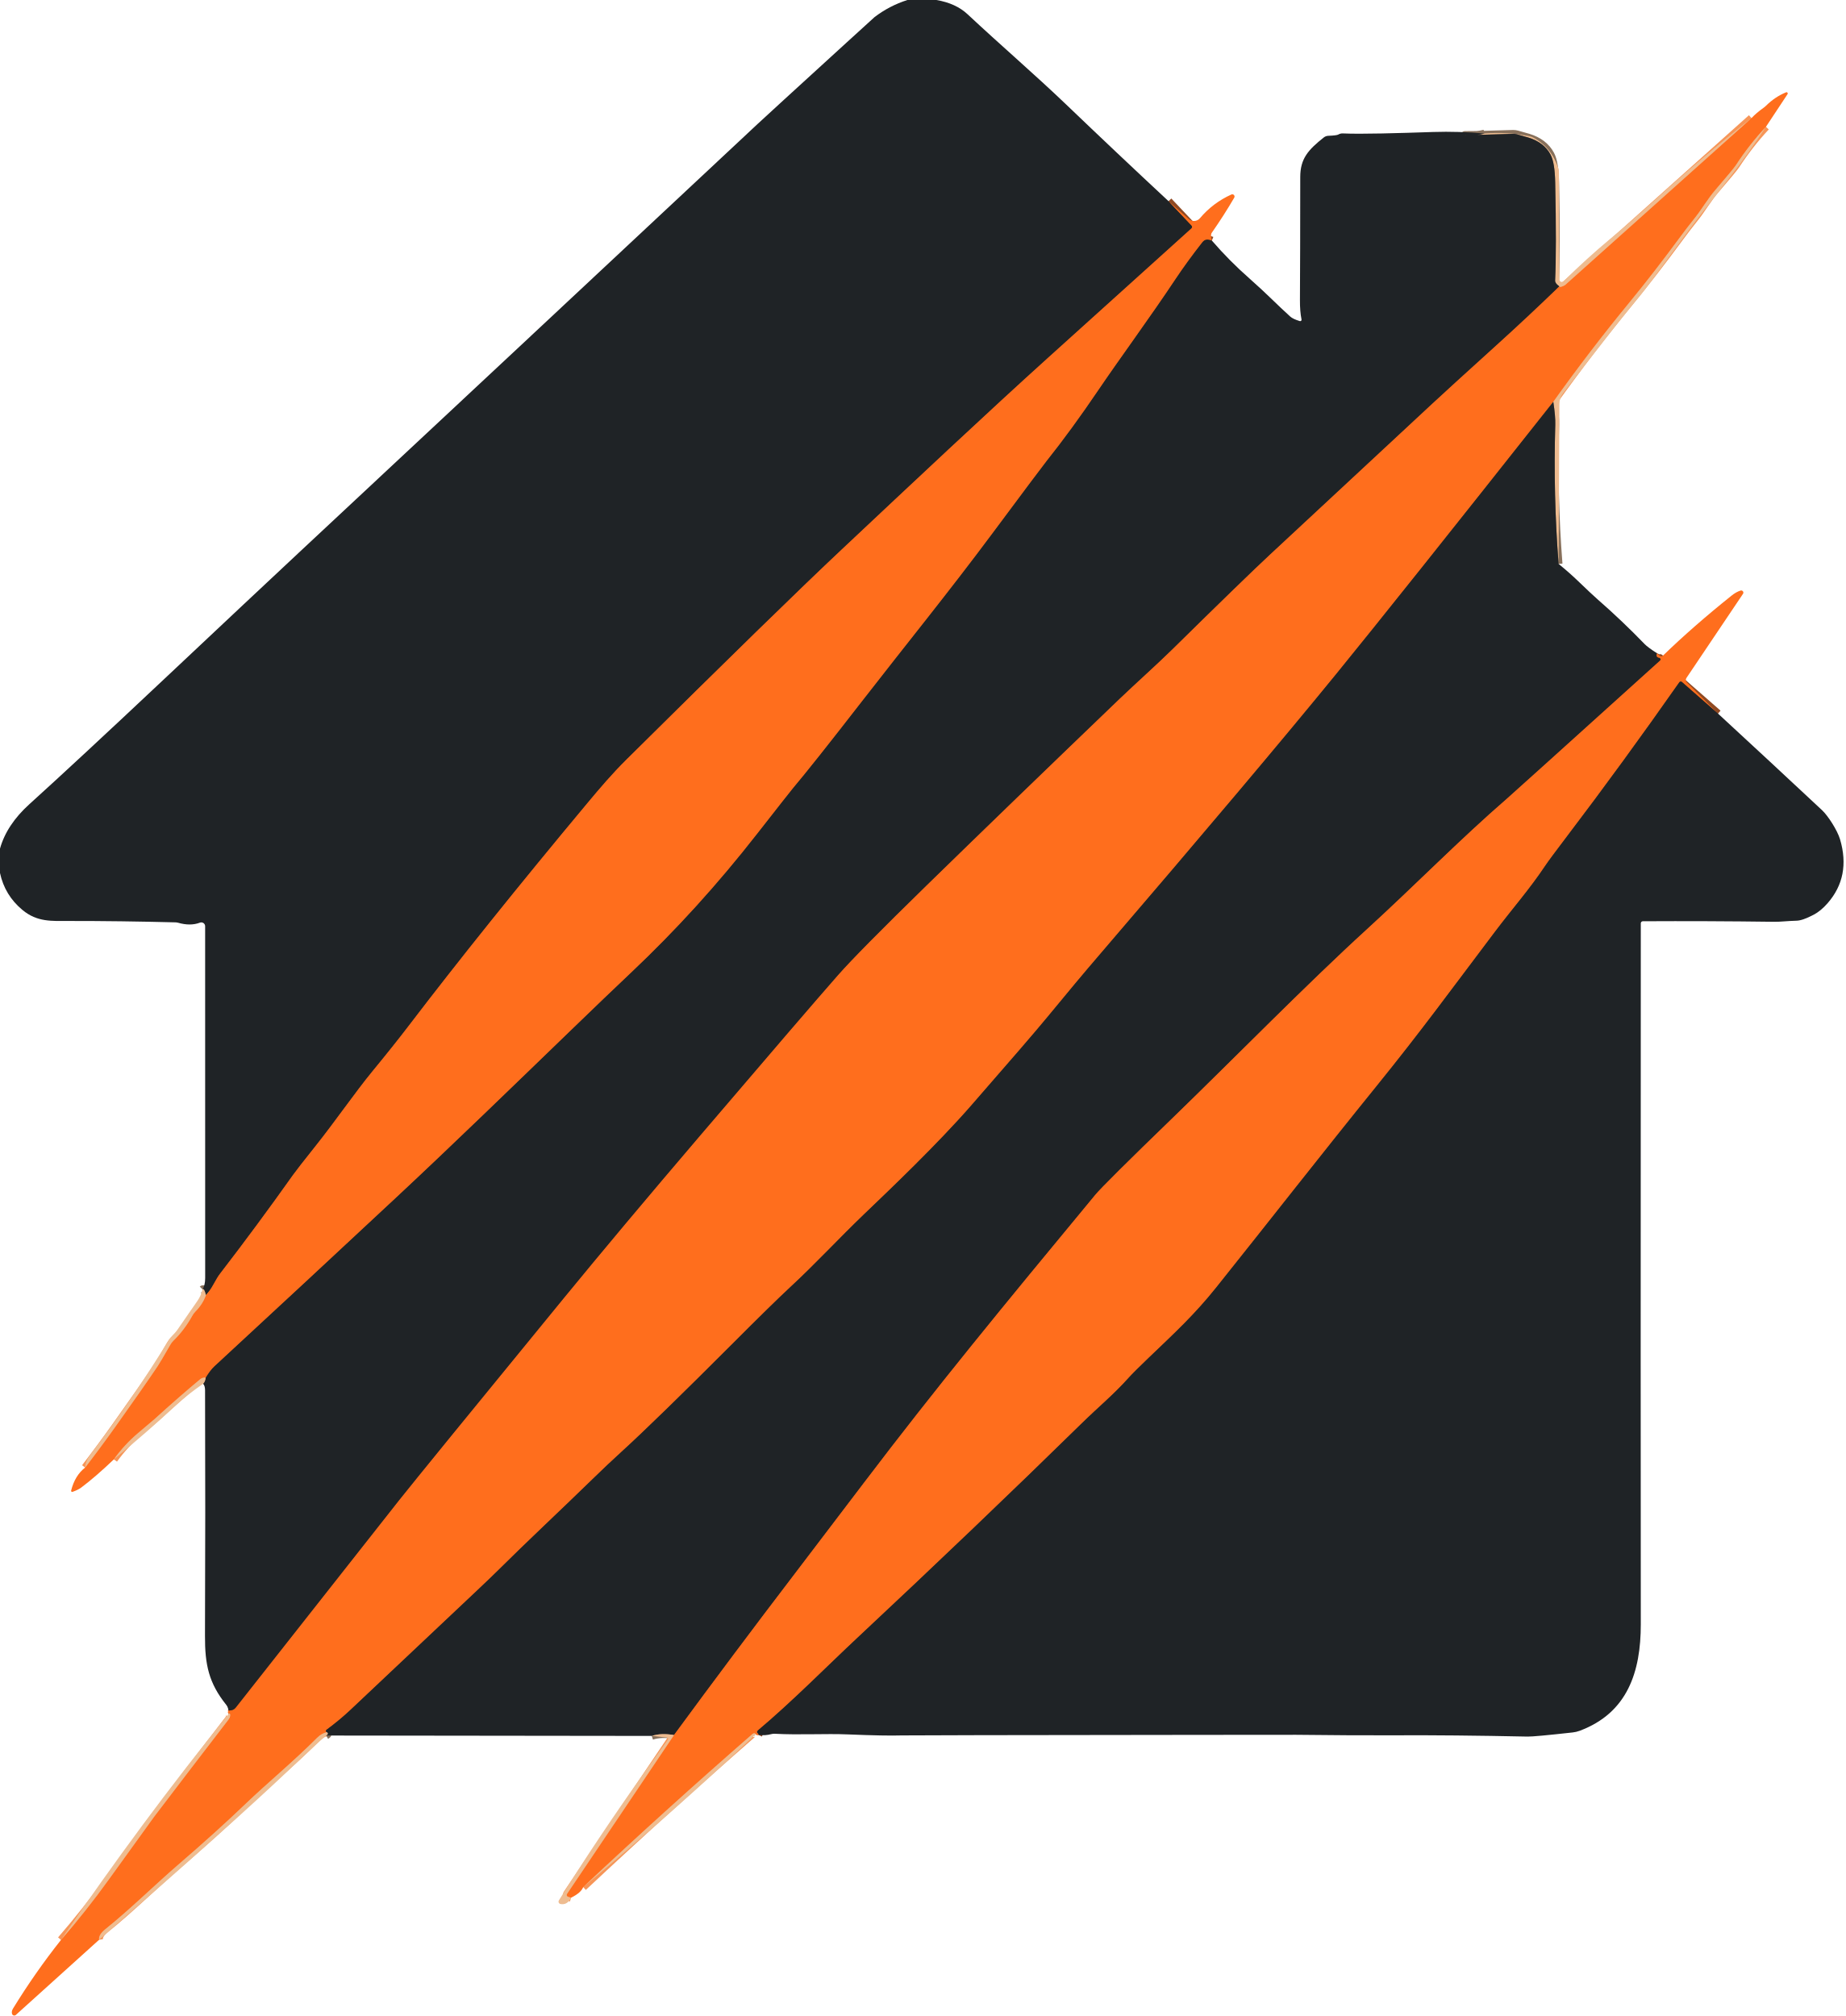
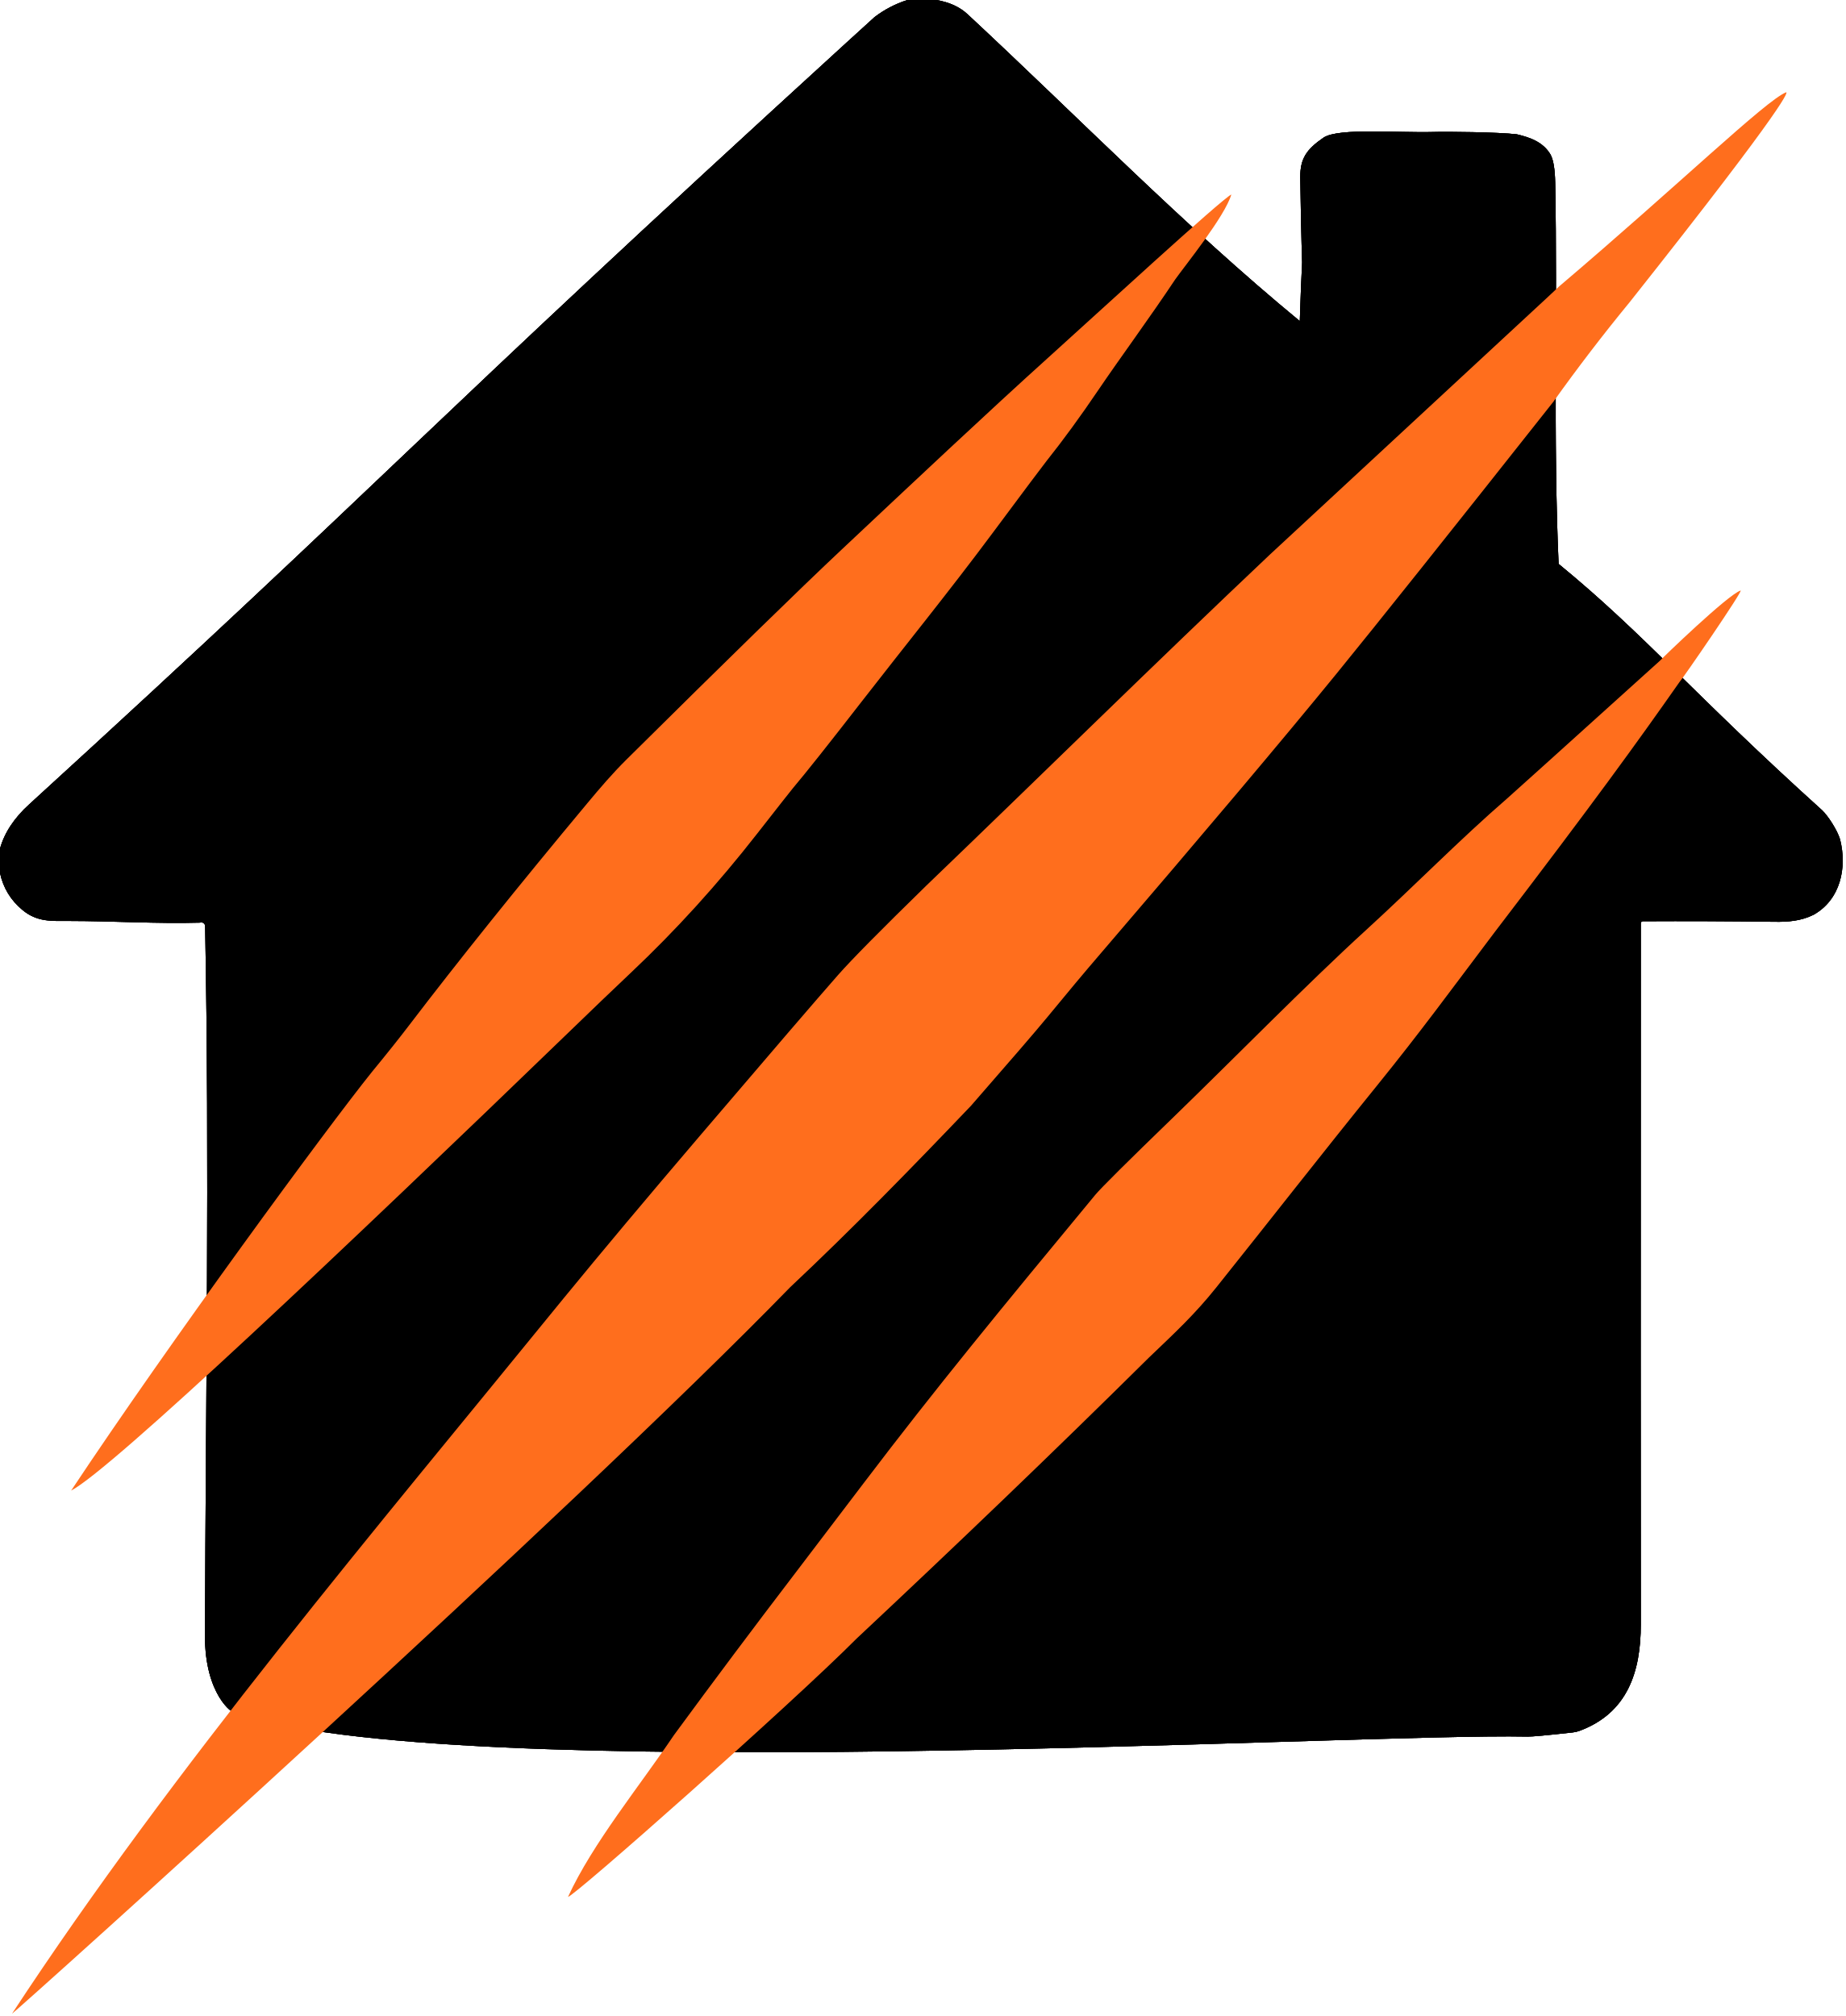
- <svg xmlns="http://www.w3.org/2000/svg" version="1.1" viewBox="0.00 0.00 477.00 521.00">
-   <g stroke-width="2.00" fill="none" stroke-linecap="butt">
-     <path stroke="#8f4922" vector-effect="non-scaling-stroke" d="   M 301.96 51.99   L 307.91 58.29   A 0.52 0.52 0.0 0 1 307.88 59.03   Q 289.50 75.64 270.90 92.40   C 255.59 106.20 235.63 124.98 217.51 142.01   Q 201.00 157.53 161.93 196.25   C 158.17 199.98 155.10 203.59 151.69 207.68   Q 125.03 239.66 105.68 265.02   Q 101.83 270.07 96.21 276.90   C 91.76 282.31 86.56 289.90 81.38 296.38   Q 76.85 302.06 75.69 303.69   Q 66.54 316.60 56.78 329.27   Q 56.21 330.01 55.10 332.04   Q 54.31 333.49 53.21 334.69" />
-     <path stroke="#87705b" vector-effect="non-scaling-stroke" d="   M 53.21 334.69   Q 52.74 332.80 52.34 333.21" />
-     <path stroke="#f79557" vector-effect="non-scaling-stroke" d="   M 456.34 32.77   Q 451.99 37.44 448.62 42.63   Q 447.95 43.66 443.34 49.01   C 441.27 51.41 439.76 54.06 438.18 56.05   Q 435.54 59.38 434.16 61.27   Q 427.35 70.52 421.11 78.11   Q 410.80 90.66 401.39 103.85" />
-     <path stroke="#8f4922" vector-effect="non-scaling-stroke" d="   M 401.39 103.85   Q 361.29 154.57 345.25 174.25   Q 324.70 199.45 284.18 246.69   Q 278.36 253.46 270.63 262.88   Q 266.08 268.40 250.92 285.76   C 242.20 295.75 230.12 307.26 223.30 313.79   C 216.58 320.23 211.09 326.27 204.17 332.68   Q 199.62 336.91 189.77 346.78   Q 169.40 367.18 160.65 375.15   Q 156.95 378.52 153.11 382.27   C 144.90 390.28 136.45 398.13 128.39 406.14   Q 127.00 407.52 123.15 411.16   Q 106.11 427.27 90.61 441.85   Q 87.62 444.66 84.30 447.08   A 0.28 0.27 72.6 0 0 84.19 447.30   Q 84.19 447.59 84.49 447.66" />
-     <path stroke="#f79557" vector-effect="non-scaling-stroke" d="   M 84.49 447.66   Q 83.11 447.93 81.90 449.15   C 75.86 455.21 68.97 460.89 63.53 466.11   Q 55.92 473.41 45.87 482.06   C 40.12 487.02 33.42 493.62 27.28 498.52   Q 25.41 500.02 25.61 501.30" />
-     <path stroke="#f79557" vector-effect="non-scaling-stroke" d="   M 15.76 501.34   Q 22.31 493.80 28.13 485.71   Q 39.27 470.24 39.78 469.57   Q 49.40 456.92 59.09 444.33   A 1.83 1.71 -23.2 0 0 59.45 443.51   Q 59.59 442.68 59.16 442.83" />
-     <path stroke="#8f4922" vector-effect="non-scaling-stroke" d="   M 59.08 442.05   Q 60.31 442.07 60.88 441.34   Q 100.84 390.57 103.16 387.66   Q 109.49 379.70 145.69 335.47   Q 160.36 317.55 180.85 293.54   Q 208.13 261.57 216.53 252.01   Q 221.76 246.06 239.37 228.87   Q 260.96 207.80 289.32 180.57   C 293.42 176.64 299.03 171.64 302.90 167.83   Q 322.00 149.03 328.24 143.24   Q 355.83 117.61 370.05 104.36   Q 374.12 100.57 386.58 89.29   Q 394.88 81.78 402.93 73.99" />
-     <path stroke="#f79557" vector-effect="non-scaling-stroke" d="   M 402.93 73.99   Q 403.14 74.37 404.32 73.73   A 1.04 0.90 -75.9 0 0 404.49 73.61   L 452.61 30.52" />
-     <path stroke="#87705b" vector-effect="non-scaling-stroke" d="   M 402.93 73.99   Q 401.83 73.23 401.86 72.50   Q 402.24 64.36 401.88 47.19   Q 401.78 42.02 400.69 39.97   Q 399.01 36.79 394.92 35.54   Q 394.41 35.38 391.98 34.71   A 3.66 3.49 50.5 0 0 390.99 34.59   C 384.44 34.80 380.33 34.91 378.58 34.88   Q 378.52 34.88 378.58 34.87   Q 378.66 34.86 378.75 34.87   Q 381.30 35.12 383.63 34.51" />
-     <path stroke="#87705b" vector-effect="non-scaling-stroke" d="   M 402.76 145.73   Q 401.37 128.03 401.90 109.75   Q 401.97 107.64 401.39 103.85" />
-     <path stroke="#87705b" vector-effect="non-scaling-stroke" d="   M 52.50 357.60   Q 53.02 357.09 53.14 356.03" />
-     <path stroke="#8f4922" vector-effect="non-scaling-stroke" d="   M 53.14 356.03   Q 54.31 354.09 55.37 353.11   Q 78.97 331.30 102.47 309.37   C 117.10 295.72 132.68 280.58 147.76 266.01   Q 156.71 257.35 163.08 251.33   Q 180.40 234.99 195.67 215.43   Q 204.07 204.68 204.94 203.64   Q 209.97 197.68 222.72 181.24   C 233.66 167.14 245.24 152.88 256.23 138.11   Q 269.07 120.85 270.41 119.17   Q 276.84 111.11 283.88 100.71   C 289.40 92.56 297.22 81.95 303.69 72.21   Q 306.75 67.61 310.65 62.64   Q 311.18 61.97 311.77 61.91   Q 312.42 61.85 313.15 62.16" />
-     <path stroke="#f79557" vector-effect="non-scaling-stroke" d="   M 53.14 356.03   Q 52.32 355.95 51.72 356.45   Q 46.57 360.72 39.88 366.79   Q 39.82 366.85 35.73 370.31   Q 32.18 373.30 29.42 377.15" />
-     <path stroke="#f79557" vector-effect="non-scaling-stroke" d="   M 22.00 379.27   Q 26.02 374.05 29.86 368.65   Q 36.80 358.91 40.77 353.02   Q 41.41 352.07 44.05 347.47   A 4.39 4.23 -8.4 0 1 44.79 346.51   Q 47.67 343.70 49.76 339.92   A 4.34 4.34 0.0 0 1 50.44 339.01   Q 52.47 336.94 53.21 334.69" />
-     <path stroke="#8f4922" vector-effect="non-scaling-stroke" d="   M 428.21 168.84   Q 427.80 169.83 428.76 169.98   A 0.43 0.43 0.0 0 1 428.98 170.72   Q 390.69 205.30 389.41 206.40   C 377.43 216.76 365.76 228.70 353.02 240.34   C 337.64 254.39 318.90 273.53 303.51 288.44   Q 285.22 306.14 283.03 308.79   C 258.77 338.11 241.91 358.62 223.16 383.32   Q 211.47 398.72 205.32 406.78   Q 189.45 427.56 174.16 448.40" />
-     <path stroke="#87705b" vector-effect="non-scaling-stroke" d="   M 174.16 448.40   Q 170.90 447.81 168.42 448.62" />
-     <path stroke="#87705b" vector-effect="non-scaling-stroke" d="   M 84.28 448.52   Q 85.02 448.09 84.49 447.66" />
-     <path stroke="#8f4922" vector-effect="non-scaling-stroke" d="   M 443.95 184.41   L 434.62 176.24   A 0.45 0.44 -51.5 0 0 433.96 176.32   Q 419.35 197.17 404.77 216.36   Q 400.45 222.04 399.34 223.70   C 395.18 229.93 391.01 234.58 386.18 240.98   C 374.31 256.71 367.33 266.34 355.79 280.61   C 341.59 298.14 327.54 316.17 314.34 332.67   C 308.74 339.68 303.78 344.26 296.83 350.91   Q 292.97 354.60 291.65 356.08   C 287.77 360.41 283.88 363.59 279.59 367.79   Q 252.39 394.44 221.38 423.44   C 213.97 430.36 204.73 439.74 195.77 447.27   A 0.41 0.41 0.0 0 0 195.77 447.89   Q 196.10 448.17 196.01 448.36" />
-     <path stroke="#f79557" vector-effect="non-scaling-stroke" d="   M 195.30 448.19   Q 195.19 447.94 194.87 447.94   Q 194.65 447.95 194.42 448.15   Q 172.24 467.47 150.70 487.69" />
-     <path stroke="#f79557" vector-effect="non-scaling-stroke" d="   M 147.57 490.43   L 146.79 490.20   A 0.50 0.49 -65.0 0 1 146.52 489.45   L 174.16 448.40" />
+ <svg xmlns="http://www.w3.org/2000/svg" viewBox="0 0 477 521">
+   <g style="display:inline">
+     <path d="M234.48 0q-4.68 1.5-8.5 4.43-.12.1-7.12 6.48C107.268 112.786 102.446 121.215 7.59 207.83q-5.86 5.3-7.59 11.48v6.3q1.24 5.78 5.82 9.57c3.81 3.15 7.52 2.83 12.1 2.83 11.227.008 22.688.74 33.75.43a.99.99 0 0 1 1.34.93c1.151 61.18.143 122.202-.04 183.37-.06 15.176 7.216 20.266 7.596 19.78 54.507 19.425 289.202 5.325 334.184 6.27q1.67.04 11.65-1.07a7.4 7.4 0 0 0 1.81-.43c12.36-4.62 15.8-15.22 15.79-27.54q-.06-46.7 0-181.14a.53.53 0 0 1 .53-.53q16.54-.09 34 .14c3.605.063 6.912-.218 10.15-1.83 6.943-3.935 8.655-12.187 6.81-19.48-.7-2.35-3.12-6.1-4.64-7.52-33.203-29.963-46.055-45.623-68.09-63.66-1.438-32.839-.245-65.7-.88-98.54q-.1-5.17-1.19-7.22c-1.898-3.249-5.239-4.438-8.71-5.26-4.951-.577-18.216-.71-21.64-.6-4.638.119-10.694-.15-16.092-.14s-10.14.3-12.148 1.54c-4.51 3.086-6.1 5.46-6.1 10.24.564 36.324.762 9.898-.12 37.23-29.757-24.496-57.489-52.931-85.83-79.28Q247.02.86 241.98 0z" />
+     <path d="M234.48 0q-4.68 1.5-8.5 4.43-.12.1-7.12 6.48C107.268 112.786 102.446 121.215 7.59 207.83q-5.86 5.3-7.59 11.48v6.3q1.24 5.78 5.82 9.57c3.81 3.15 7.52 2.83 12.1 2.83 11.227.008 22.688.74 33.75.43a.99.99 0 0 1 1.34.93c1.151 61.18.143 122.202-.04 183.37-.06 15.176 7.216 20.266 7.596 19.78 54.507 19.425 289.202 5.325 334.184 6.27q1.67.04 11.65-1.07a7.4 7.4 0 0 0 1.81-.43c12.36-4.62 15.8-15.22 15.79-27.54q-.06-46.7 0-181.14a.53.53 0 0 1 .53-.53q16.54-.09 34 .14c3.605.063 6.912-.218 10.15-1.83 6.943-3.935 8.655-12.187 6.81-19.48-.7-2.35-3.12-6.1-4.64-7.52-33.203-29.963-46.055-45.623-68.09-63.66-1.438-32.839-.245-65.7-.88-98.54q-.1-5.17-1.19-7.22c-1.898-3.249-5.239-4.438-8.71-5.26-4.951-.577-18.216-.71-21.64-.6-4.638.119-10.694-.15-16.092-.14s-10.14.3-12.148 1.54c-4.51 3.086-6.1 5.46-6.1 10.24.564 36.324.762 9.898-.12 37.23-29.757-24.496-57.489-52.931-85.83-79.28Q247.02.86 241.98 0z" />
+     <path style="display:inline" d="M234.48 0q-4.68 1.5-8.5 4.43-.12.1-7.12 6.48C107.268 112.786 102.446 121.215 7.59 207.83q-5.86 5.3-7.59 11.48v6.3q1.24 5.78 5.82 9.57c3.81 3.15 7.52 2.83 12.1 2.83 11.227.008 22.688.74 33.75.43a.99.99 0 0 1 1.34.93c1.151 61.18.143 122.202-.04 183.37-.06 15.176 7.216 20.266 7.596 19.78 54.507 19.425 289.202 5.325 334.184 6.27q1.67.04 11.65-1.07a7.4 7.4 0 0 0 1.81-.43c12.36-4.62 15.8-15.22 15.79-27.54q-.06-46.7 0-181.14a.53.53 0 0 1 .53-.53q16.54-.09 34 .14c3.605.063 6.912-.218 10.15-1.83 6.943-3.935 8.655-12.187 6.81-19.48-.7-2.35-3.12-6.1-4.64-7.52-33.203-29.963-46.055-45.623-68.09-63.66-1.438-32.839-.245-65.7-.88-98.54q-.1-5.17-1.19-7.22c-1.898-3.249-5.239-4.438-8.71-5.26-4.951-.577-18.216-.71-21.64-.6-4.638.119-10.694-.15-16.092-.14s-10.14.3-12.148 1.54c-4.51 3.086-6.1 5.46-6.1 10.24.564 36.324.762 9.898-.12 37.23-29.757-24.496-57.489-52.931-85.83-79.28Q247.02.86 241.98 0z" />
  </g>
-   <path fill="#1f2326" d="   M 241.98 0.00   Q 247.02 0.86 250.05 3.70   C 258.45 11.56 267.50 19.34 275.46 26.96   Q 288.63 39.58 301.96 51.99   L 307.91 58.29   A 0.52 0.52 0.0 0 1 307.88 59.03   Q 289.50 75.64 270.90 92.40   C 255.59 106.20 235.63 124.98 217.51 142.01   Q 201.00 157.53 161.93 196.25   C 158.17 199.98 155.10 203.59 151.69 207.68   Q 125.03 239.66 105.68 265.02   Q 101.83 270.07 96.21 276.90   C 91.76 282.31 86.56 289.90 81.38 296.38   Q 76.85 302.06 75.69 303.69   Q 66.54 316.60 56.78 329.27   Q 56.21 330.01 55.10 332.04   Q 54.31 333.49 53.21 334.69   Q 52.74 332.80 52.34 333.21   Q 53.02 332.14 53.02 330.25   Q 53.00 289.34 53.01 239.37   A 0.99 0.99 0.0 0 0 51.67 238.44   Q 49.18 239.39 45.96 238.45   A 2.04 2.04 0.0 0 0 45.47 238.37   Q 31.01 238.00 17.92 238.01   C 13.34 238.01 9.63 238.33 5.82 235.18   Q 1.24 231.39 0.00 225.61   L 0.00 219.31   Q 1.73 213.13 7.59 207.83   Q 19.99 196.61 42.50 175.42   Q 66.04 153.27 77.24 142.81   Q 131.94 91.76 195.78 32.03   Q 197.84 30.10 218.86 10.91   Q 225.86 4.53 225.98 4.43   Q 229.80 1.50 234.48 0.00   L 241.98 0.00   Z" />
-   <path fill="#ff6e1d" d="   M 456.34 32.77   Q 451.99 37.44 448.62 42.63   Q 447.95 43.66 443.34 49.01   C 441.27 51.41 439.76 54.06 438.18 56.05   Q 435.54 59.38 434.16 61.27   Q 427.35 70.52 421.11 78.11   Q 410.80 90.66 401.39 103.85   Q 361.29 154.57 345.25 174.25   Q 324.70 199.45 284.18 246.69   Q 278.36 253.46 270.63 262.88   Q 266.08 268.40 250.92 285.76   C 242.20 295.75 230.12 307.26 223.30 313.79   C 216.58 320.23 211.09 326.27 204.17 332.68   Q 199.62 336.91 189.77 346.78   Q 169.40 367.18 160.65 375.15   Q 156.95 378.52 153.11 382.27   C 144.90 390.28 136.45 398.13 128.39 406.14   Q 127.00 407.52 123.15 411.16   Q 106.11 427.27 90.61 441.85   Q 87.62 444.66 84.30 447.08   A 0.28 0.27 72.6 0 0 84.19 447.30   Q 84.19 447.59 84.49 447.66   Q 83.11 447.93 81.90 449.15   C 75.86 455.21 68.97 460.89 63.53 466.11   Q 55.92 473.41 45.87 482.06   C 40.12 487.02 33.42 493.62 27.28 498.52   Q 25.41 500.02 25.61 501.30   L 4.10 520.72   A 0.61 0.61 0.0 0 1 3.10 520.41   Q 2.93 519.77 3.37 519.06   Q 9.14 509.68 15.76 501.34   Q 22.31 493.80 28.13 485.71   Q 39.27 470.24 39.78 469.57   Q 49.40 456.92 59.09 444.33   A 1.83 1.71 -23.2 0 0 59.45 443.51   Q 59.59 442.68 59.16 442.83   Q 58.65 442.73 59.08 442.05   Q 60.31 442.07 60.88 441.34   Q 100.84 390.57 103.16 387.66   Q 109.49 379.70 145.69 335.47   Q 160.36 317.55 180.85 293.54   Q 208.13 261.57 216.53 252.01   Q 221.76 246.06 239.37 228.87   Q 260.96 207.80 289.32 180.57   C 293.42 176.64 299.03 171.64 302.90 167.83   Q 322.00 149.03 328.24 143.24   Q 355.83 117.61 370.05 104.36   Q 374.12 100.57 386.58 89.29   Q 394.88 81.78 402.93 73.99   Q 403.14 74.37 404.32 73.73   A 1.04 0.90 -75.9 0 0 404.49 73.61   L 452.61 30.52   Q 453.82 29.21 455.72 27.86   A 4.80 4.30 -81.8 0 0 456.34 27.34   Q 458.69 25.02 461.53 23.86   A 0.32 0.32 0.0 0 1 461.92 24.33   L 456.34 32.77   Z" />
-   <path fill="#eebc90" d="   M 452.61 30.52   L 404.49 73.61   A 1.04 0.90 -75.9 0 1 404.32 73.73   Q 403.14 74.37 402.93 73.99   Q 401.83 73.23 401.86 72.50   Q 402.24 64.36 401.88 47.19   Q 401.78 42.02 400.69 39.97   Q 399.01 36.79 394.92 35.54   Q 394.41 35.38 391.98 34.71   A 3.66 3.49 50.5 0 0 390.99 34.59   C 384.44 34.80 380.33 34.91 378.58 34.88   Q 378.52 34.88 378.58 34.87   Q 378.66 34.86 378.75 34.87   Q 381.30 35.12 383.63 34.51   Q 389.48 34.01 395.30 35.22   A 3.43 3.37 -24.5 0 1 396.21 35.55   Q 400.88 38.04 402.71 43.51   A 2.76 2.54 37.5 0 1 402.84 44.26   L 402.99 72.25   A 0.61 0.61 0.0 0 0 404.03 72.69   Q 410.16 66.67 415.82 61.96   Q 421.82 56.98 427.76 51.58   Q 439.71 40.73 452.61 30.52   Z" />
-   <path fill="#eebc90" d="   M 456.34 32.77   Q 451.86 39.66 446.83 46.06   Q 438.72 56.39 436.81 58.99   Q 425.21 74.75 423.85 76.37   C 419.47 81.60 413.72 88.97 403.88 101.69   A 4.32 4.31 -26.1 0 0 402.97 104.34   L 402.76 145.73   Q 401.37 128.03 401.90 109.75   Q 401.97 107.64 401.39 103.85   Q 410.80 90.66 421.11 78.11   Q 427.35 70.52 434.16 61.27   Q 435.54 59.38 438.18 56.05   C 439.76 54.06 441.27 51.41 443.34 49.01   Q 447.95 43.66 448.62 42.63   Q 451.99 37.44 456.34 32.77   Z" />
-   <path fill="#1f2326" d="   M 383.63 34.51   Q 381.30 35.12 378.75 34.87   Q 378.66 34.86 378.58 34.87   Q 378.52 34.88 378.58 34.88   C 380.33 34.91 384.44 34.80 390.99 34.59   A 3.66 3.49 50.5 0 1 391.98 34.71   Q 394.41 35.38 394.92 35.54   Q 399.01 36.79 400.69 39.97   Q 401.78 42.02 401.88 47.19   Q 402.24 64.36 401.86 72.50   Q 401.83 73.23 402.93 73.99   Q 394.88 81.78 386.58 89.29   Q 374.12 100.57 370.05 104.36   Q 355.83 117.61 328.24 143.24   Q 322.00 149.03 302.90 167.83   C 299.03 171.64 293.42 176.64 289.32 180.57   Q 260.96 207.80 239.37 228.87   Q 221.76 246.06 216.53 252.01   Q 208.13 261.57 180.85 293.54   Q 160.36 317.55 145.69 335.47   Q 109.49 379.70 103.16 387.66   Q 100.84 390.57 60.88 441.34   Q 60.31 442.07 59.08 442.05   L 58.91 441.45   A 2.37 2.29 18.7 0 0 58.46 440.58   C 53.94 434.94 52.94 430.20 52.97 422.74   Q 53.10 390.67 52.99 359.25   Q 52.98 358.14 52.50 357.60   Q 53.02 357.09 53.14 356.03   Q 54.31 354.09 55.37 353.11   Q 78.97 331.30 102.47 309.37   C 117.10 295.72 132.68 280.58 147.76 266.01   Q 156.71 257.35 163.08 251.33   Q 180.40 234.99 195.67 215.43   Q 204.07 204.68 204.94 203.64   Q 209.97 197.68 222.72 181.24   C 233.66 167.14 245.24 152.88 256.23 138.11   Q 269.07 120.85 270.41 119.17   Q 276.84 111.11 283.88 100.71   C 289.40 92.56 297.22 81.95 303.69 72.21   Q 306.75 67.61 310.65 62.64   Q 311.18 61.97 311.77 61.91   Q 312.42 61.85 313.15 62.16   Q 317.67 67.40 322.93 72.02   C 327.54 76.09 329.79 78.54 333.40 81.80   Q 334.13 82.46 335.88 82.98   A 0.35 0.35 0.0 0 0 336.33 82.57   Q 335.90 80.48 335.92 77.54   Q 335.99 66.49 336.00 45.75   C 336.00 40.97 338.09 38.69 342.10 35.51   A 1.98 1.93 -64.7 0 1 343.20 35.10   Q 345.44 35.01 345.83 34.77   A 2.13 2.11 -58.9 0 1 346.97 34.48   C 351.82 34.70 361.40 34.41 370.34 34.11   Q 376.94 33.90 383.63 34.51   Z" />
-   <path fill="#ff6e1d" d="   M 313.15 62.16   Q 312.42 61.85 311.77 61.91   Q 311.18 61.97 310.65 62.64   Q 306.75 67.61 303.69 72.21   C 297.22 81.95 289.40 92.56 283.88 100.71   Q 276.84 111.11 270.41 119.17   Q 269.07 120.85 256.23 138.11   C 245.24 152.88 233.66 167.14 222.72 181.24   Q 209.97 197.68 204.94 203.64   Q 204.07 204.68 195.67 215.43   Q 180.40 234.99 163.08 251.33   Q 156.71 257.35 147.76 266.01   C 132.68 280.58 117.10 295.72 102.47 309.37   Q 78.97 331.30 55.37 353.11   Q 54.31 354.09 53.14 356.03   Q 52.32 355.95 51.72 356.45   Q 46.57 360.72 39.88 366.79   Q 39.82 366.85 35.73 370.31   Q 32.18 373.30 29.42 377.15   Q 24.73 381.63 20.96 384.46   Q 20.20 385.02 18.74 385.55   A 0.28 0.28 0.0 0 1 18.38 385.22   Q 19.36 381.31 22.00 379.27   Q 26.02 374.05 29.86 368.65   Q 36.80 358.91 40.77 353.02   Q 41.41 352.07 44.05 347.47   A 4.39 4.23 -8.4 0 1 44.79 346.51   Q 47.67 343.70 49.76 339.92   A 4.34 4.34 0.0 0 1 50.44 339.01   Q 52.47 336.94 53.21 334.69   Q 54.31 333.49 55.10 332.04   Q 56.21 330.01 56.78 329.27   Q 66.54 316.60 75.69 303.69   Q 76.85 302.06 81.38 296.38   C 86.56 289.90 91.76 282.31 96.21 276.90   Q 101.83 270.07 105.68 265.02   Q 125.03 239.66 151.69 207.68   C 155.10 203.59 158.17 199.98 161.93 196.25   Q 201.00 157.53 217.51 142.01   C 235.63 124.98 255.59 106.20 270.90 92.40   Q 289.50 75.64 307.88 59.03   A 0.52 0.52 0.0 0 0 307.91 58.29   L 301.96 51.99   L 307.18 56.60   A 2.03 2.03 0.0 0 0 310.08 56.39   Q 313.42 52.43 318.19 50.27   A 0.58 0.58 0.0 0 1 318.94 51.09   Q 316.35 55.55 313.13 60.17   Q 312.75 60.71 313.15 62.16   Z" />
-   <path fill="#1f2326" d="   M 401.39 103.85   Q 401.97 107.64 401.90 109.75   Q 401.37 128.03 402.76 145.73   Q 405.64 148.08 407.89 150.26   Q 411.40 153.64 412.89 154.94   Q 419.20 160.45 425.02 166.48   Q 425.77 167.26 428.21 168.84   Q 427.80 169.83 428.76 169.98   A 0.43 0.43 0.0 0 1 428.98 170.72   Q 390.69 205.30 389.41 206.40   C 377.43 216.76 365.76 228.70 353.02 240.34   C 337.64 254.39 318.90 273.53 303.51 288.44   Q 285.22 306.14 283.03 308.79   C 258.77 338.11 241.91 358.62 223.16 383.32   Q 211.47 398.72 205.32 406.78   Q 189.45 427.56 174.16 448.40   Q 170.90 447.81 168.42 448.62   L 84.28 448.52   Q 85.02 448.09 84.49 447.66   Q 84.19 447.59 84.19 447.30   A 0.28 0.27 72.6 0 1 84.30 447.08   Q 87.62 444.66 90.61 441.85   Q 106.11 427.27 123.15 411.16   Q 127.00 407.52 128.39 406.14   C 136.45 398.13 144.90 390.28 153.11 382.27   Q 156.95 378.52 160.65 375.15   Q 169.40 367.18 189.77 346.78   Q 199.62 336.91 204.17 332.68   C 211.09 326.27 216.58 320.23 223.30 313.79   C 230.12 307.26 242.20 295.75 250.92 285.76   Q 266.08 268.40 270.63 262.88   Q 278.36 253.46 284.18 246.69   Q 324.70 199.45 345.25 174.25   Q 361.29 154.57 401.39 103.85   Z" />
-   <path fill="#ff6e1d" d="   M 443.95 184.41   L 434.62 176.24   A 0.45 0.44 -51.5 0 0 433.96 176.32   Q 419.35 197.17 404.77 216.36   Q 400.45 222.04 399.34 223.70   C 395.18 229.93 391.01 234.58 386.18 240.98   C 374.31 256.71 367.33 266.34 355.79 280.61   C 341.59 298.14 327.54 316.17 314.34 332.67   C 308.74 339.68 303.78 344.26 296.83 350.91   Q 292.97 354.60 291.65 356.08   C 287.77 360.41 283.88 363.59 279.59 367.79   Q 252.39 394.44 221.38 423.44   C 213.97 430.36 204.73 439.74 195.77 447.27   A 0.41 0.41 0.0 0 0 195.77 447.89   Q 196.10 448.17 196.01 448.36   Q 195.59 448.60 195.30 448.19   Q 195.19 447.94 194.87 447.94   Q 194.65 447.95 194.42 448.15   Q 172.24 467.47 150.70 487.69   Q 150.17 489.15 147.57 490.43   L 146.79 490.20   A 0.50 0.49 -65.0 0 1 146.52 489.45   L 174.16 448.40   Q 189.45 427.56 205.32 406.78   Q 211.47 398.72 223.16 383.32   C 241.91 358.62 258.77 338.11 283.03 308.79   Q 285.22 306.14 303.51 288.44   C 318.90 273.53 337.64 254.39 353.02 240.34   C 365.76 228.70 377.43 216.76 389.41 206.40   Q 390.69 205.30 428.98 170.72   A 0.43 0.43 0.0 0 0 428.76 169.98   Q 427.80 169.83 428.21 168.84   L 428.86 169.45   A 0.62 0.61 44.7 0 0 429.71 169.45   Q 437.61 161.80 447.44 153.94   Q 448.61 152.99 449.78 152.62   A 0.56 0.56 0.0 0 1 450.41 153.47   L 435.78 175.23   A 0.91 0.90 -50.6 0 0 435.89 176.36   L 443.95 184.41   Z" />
-   <path fill="#1f2326" d="   M 443.95 184.41   Q 457.44 196.85 470.85 209.39   C 472.37 210.81 474.79 214.56 475.49 216.91   Q 478.32 226.48 472.29 233.40   Q 470.53 235.42 468.68 236.39   Q 465.79 237.91 464.26 237.94   C 461.92 238.00 460.14 238.24 458.53 238.22   Q 441.07 237.99 424.53 238.08   A 0.53 0.53 0.0 0 0 424.00 238.61   Q 423.94 373.05 424.00 419.75   C 424.01 432.07 420.57 442.67 408.21 447.29   A 7.48 7.34 -57.8 0 1 406.40 447.72   Q 396.42 448.83 394.75 448.79   Q 375.21 448.38 360.07 448.46   Q 350.50 448.51 334.91 448.33   Q 334.24 448.32 309.75 448.35   Q 234.61 448.43 233.00 448.49   Q 228.88 448.63 219.20 448.23   C 213.33 447.98 206.55 448.41 200.18 448.06   A 2.87 2.79 -50.2 0 0 199.33 448.15   Q 197.68 448.59 196.01 448.36   Q 196.10 448.17 195.77 447.89   A 0.41 0.41 0.0 0 1 195.77 447.27   C 204.73 439.74 213.97 430.36 221.38 423.44   Q 252.39 394.44 279.59 367.79   C 283.88 363.59 287.77 360.41 291.65 356.08   Q 292.97 354.60 296.83 350.91   C 303.78 344.26 308.74 339.68 314.34 332.67   C 327.54 316.17 341.59 298.14 355.79 280.61   C 367.33 266.34 374.31 256.71 386.18 240.98   C 391.01 234.58 395.18 229.93 399.34 223.70   Q 400.45 222.04 404.77 216.36   Q 419.35 197.17 433.96 176.32   A 0.45 0.44 -51.5 0 1 434.62 176.24   L 443.95 184.41   Z" />
-   <path fill="#eebc90" d="   M 53.21 334.69   Q 52.47 336.94 50.44 339.01   A 4.34 4.34 0.0 0 0 49.76 339.92   Q 47.67 343.70 44.79 346.51   A 4.39 4.23 -8.4 0 0 44.05 347.47   Q 41.41 352.07 40.77 353.02   Q 36.80 358.91 29.86 368.65   Q 26.02 374.05 22.00 379.27   Q 22.08 377.67 23.29 376.06   Q 34.69 360.91 43.63 346.28   C 44.19 345.35 45.10 344.73 45.77 343.76   Q 50.63 336.74 50.99 336.23   Q 51.96 334.85 52.34 333.21   Q 52.74 332.80 53.21 334.69   Z" />
-   <path fill="#eebc90" d="   M 53.14 356.03   Q 53.02 357.09 52.50 357.60   Q 48.28 360.54 45.96 362.71   Q 38.07 370.07 29.42 377.15   Q 32.18 373.30 35.73 370.31   Q 39.82 366.85 39.88 366.79   Q 46.57 360.72 51.72 356.45   Q 52.32 355.95 53.14 356.03   Z" />
-   <path fill="#eebc90" d="   M 15.76 501.34   Q 36.29 471.14 59.16 442.83   Q 59.59 442.68 59.45 443.51   A 1.83 1.71 -23.2 0 1 59.09 444.33   Q 49.40 456.92 39.78 469.57   Q 39.27 470.24 28.13 485.71   Q 22.31 493.80 15.76 501.34   Z" />
-   <path fill="#eebc90" d="   M 84.49 447.66   Q 85.02 448.09 84.28 448.52   Q 81.63 450.78 75.18 456.93   Q 60.32 471.08 25.61 501.30   Q 25.41 500.02 27.28 498.52   C 33.42 493.62 40.12 487.02 45.87 482.06   Q 55.92 473.41 63.53 466.11   C 68.97 460.89 75.86 455.21 81.90 449.15   Q 83.11 447.93 84.49 447.66   Z" />
-   <path fill="#eebc90" d="   M 174.16 448.40   L 146.52 489.45   A 0.50 0.49 -65.0 0 0 146.79 490.20   L 147.57 490.43   Q 146.58 492.41 144.83 492.06   A 0.63 0.62 -68.1 0 1 144.43 491.11   Q 154.49 474.93 167.24 457.03   Q 169.91 453.27 172.61 449.56   A 0.32 0.32 0.0 0 0 172.38 449.05   L 168.42 448.62   Q 170.90 447.81 174.16 448.40   Z" />
-   <path fill="#eebc90" d="   M 195.30 448.19   Q 173.68 468.63 150.70 487.69   Q 172.24 467.47 194.42 448.15   Q 194.65 447.95 194.87 447.94   Q 195.19 447.94 195.30 448.19   Z" />
+   <path d="M303.69 72.21c-6.47 9.74-14.29 20.35-19.81 28.5q-7.04 10.4-13.47 18.46-1.34 1.68-14.18 18.94c-10.99 14.77-22.57 29.03-33.51 43.13q-12.75 16.44-17.78 22.4-.87 1.04-9.27 11.79-15.27 19.56-32.59 35.9a1844 1844 0 0 0-15.32 14.68C88.818 322.959 28.8 379.764 18.38 385.22c25.366-38.218 66.027-93.66 77.83-108.32q5.62-6.83 9.47-11.88 19.35-25.36 46.01-57.34c3.41-4.09 6.48-7.7 10.24-11.43q39.07-38.72 55.58-54.24c18.12-17.03 38.08-35.81 53.39-49.61 12.4-11.173 44.81-41.007 47.29-42.13-1.659 5.649-11.887 18.253-14.5 21.94m117.42 5.9a477 477 0 0 0-19.72 25.74q-40.1 50.72-56.14 70.4-20.55 25.2-61.07 72.44-5.82 6.77-13.55 16.19-4.55 5.52-19.71 22.88c-15.223 15.947-30.671 31.813-46.75 46.92C147.939 390.53 4.903 519.195 3.1 520.41c41.96-63.988 94.475-125.786 142.59-184.94q14.67-17.92 35.16-41.93 27.28-31.97 35.68-41.53 5.23-5.95 22.84-23.14c29.676-28.485 58.971-57.38 88.87-85.63 66.034-61.253 72.438-67.07 74.69-69.25 30.797-26.153 53.25-47.945 58.6-50.13.377-.155 2.052.691-40.42 54.25m12.85 98.21c-10.714 15.29-21.93 30.839-47.78 64.66-11.87 15.73-18.85 25.36-30.39 39.63-14.2 17.53-28.25 35.56-41.45 52.06-5.6 7.01-10.56 11.59-17.51 18.24-24.786 24.55-49.995 48.675-75.45 72.53-17.084 17.169-73.504 67.08-74.59 66.76 6.354-13.823 18.436-28.531 27.37-41.8a2702 2702 0 0 1 31.16-41.62q6.15-8.06 17.84-23.46c18.75-24.7 35.61-45.21 59.87-74.53q2.19-2.65 20.48-20.35c15.39-14.91 34.13-34.05 49.51-48.1 12.74-11.64 24.41-23.58 36.39-33.94q1.28-1.1 39.57-35.68c.415-.506 17.55-17.072 20.8-18.1.89-.279-14.91 22.752-15.82 23.7" style="display:inline" fill="#ff6e1d" />
</svg>
